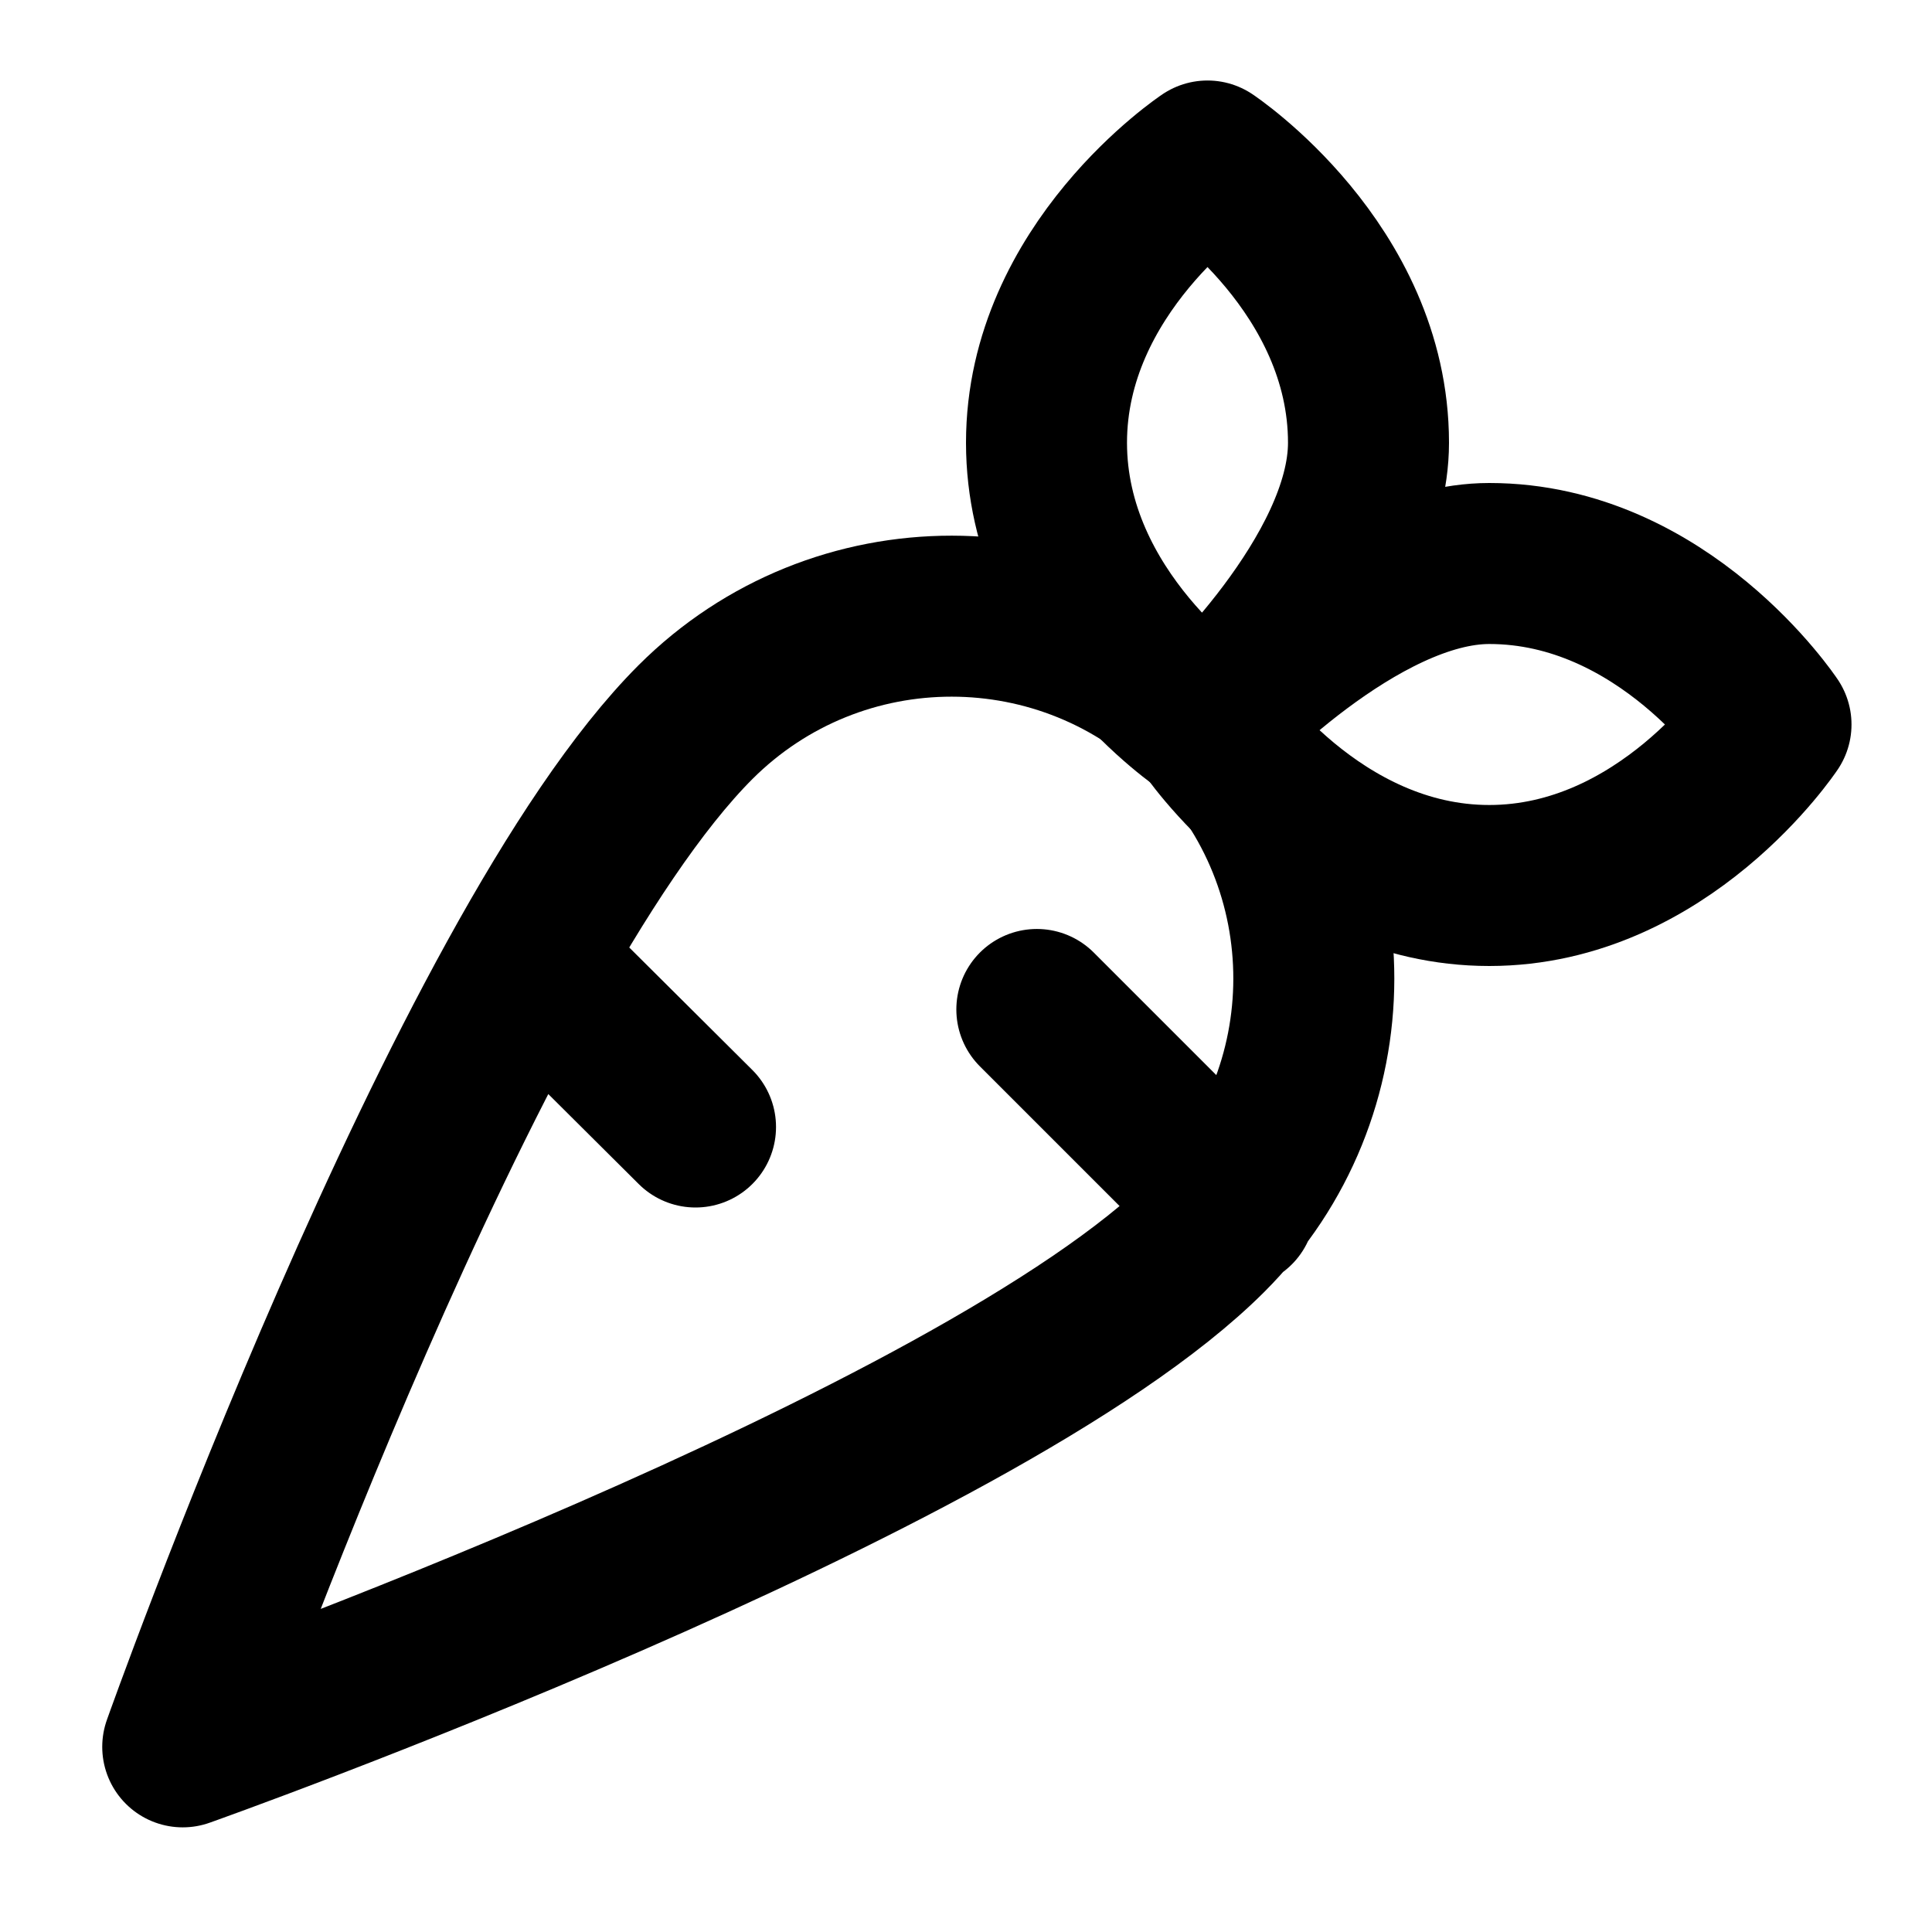
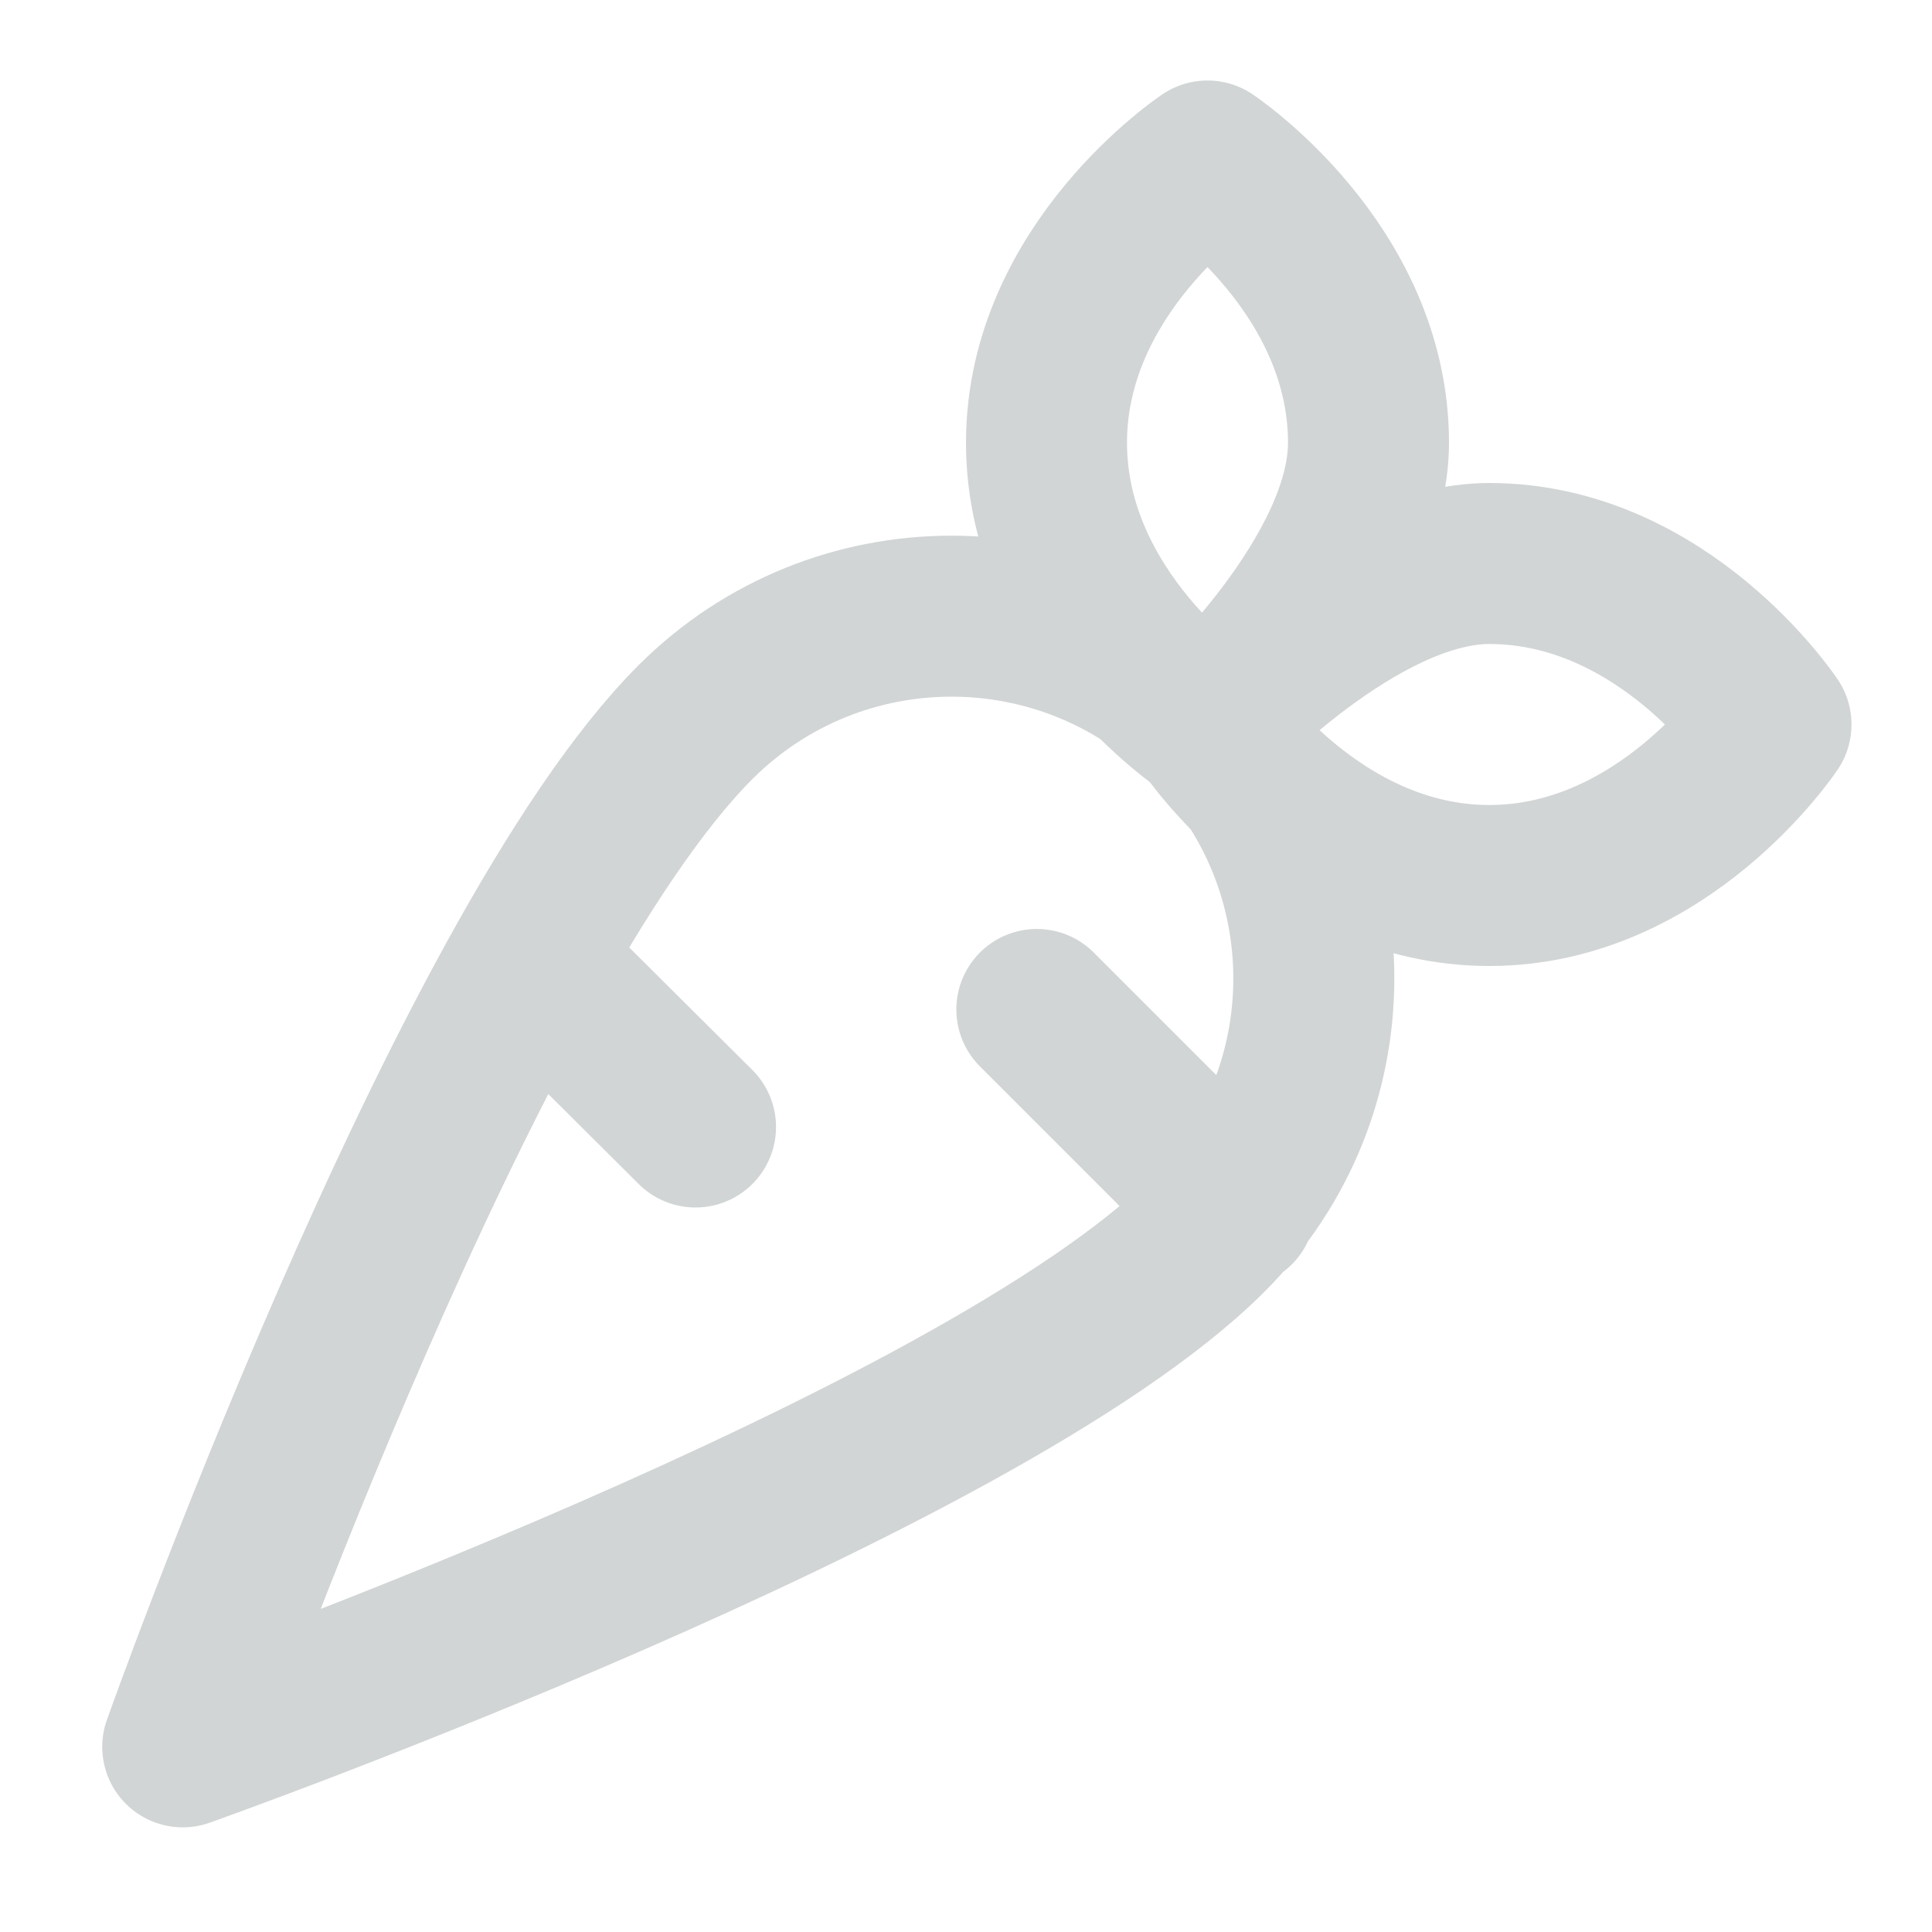
- <svg xmlns="http://www.w3.org/2000/svg" width="24" height="24" viewBox="0 0 24 24" fill="none" stroke="currentColor" stroke-width="2" stroke-linecap="round" stroke-linejoin="round">
+ <svg xmlns="http://www.w3.org/2000/svg" width="24" height="24" viewBox="0 0 24 24" fill="none" stroke="#D2D5D5" stroke-width="2" stroke-linecap="round" stroke-linejoin="round">
  <path d="M2.27 21.7s9.87-3.5 12.73-6.36a4.5 4.5 0 00-6.36-6.37C5.77 11.84 2.27 21.7 2.27 21.7zM8.64 14l-2.05-2.04M15.34 15l-2.46-2.46" />
  <path d="M22 9s-1.33-2-3.5-2C16.86 7 15 9 15 9s1.33 2 3.5 2S22 9 22 9z" />
  <path d="M15 2s-2 1.33-2 3.5S15 9 15 9s2-1.84 2-3.5C17 3.33 15 2 15 2z" />
</svg>
